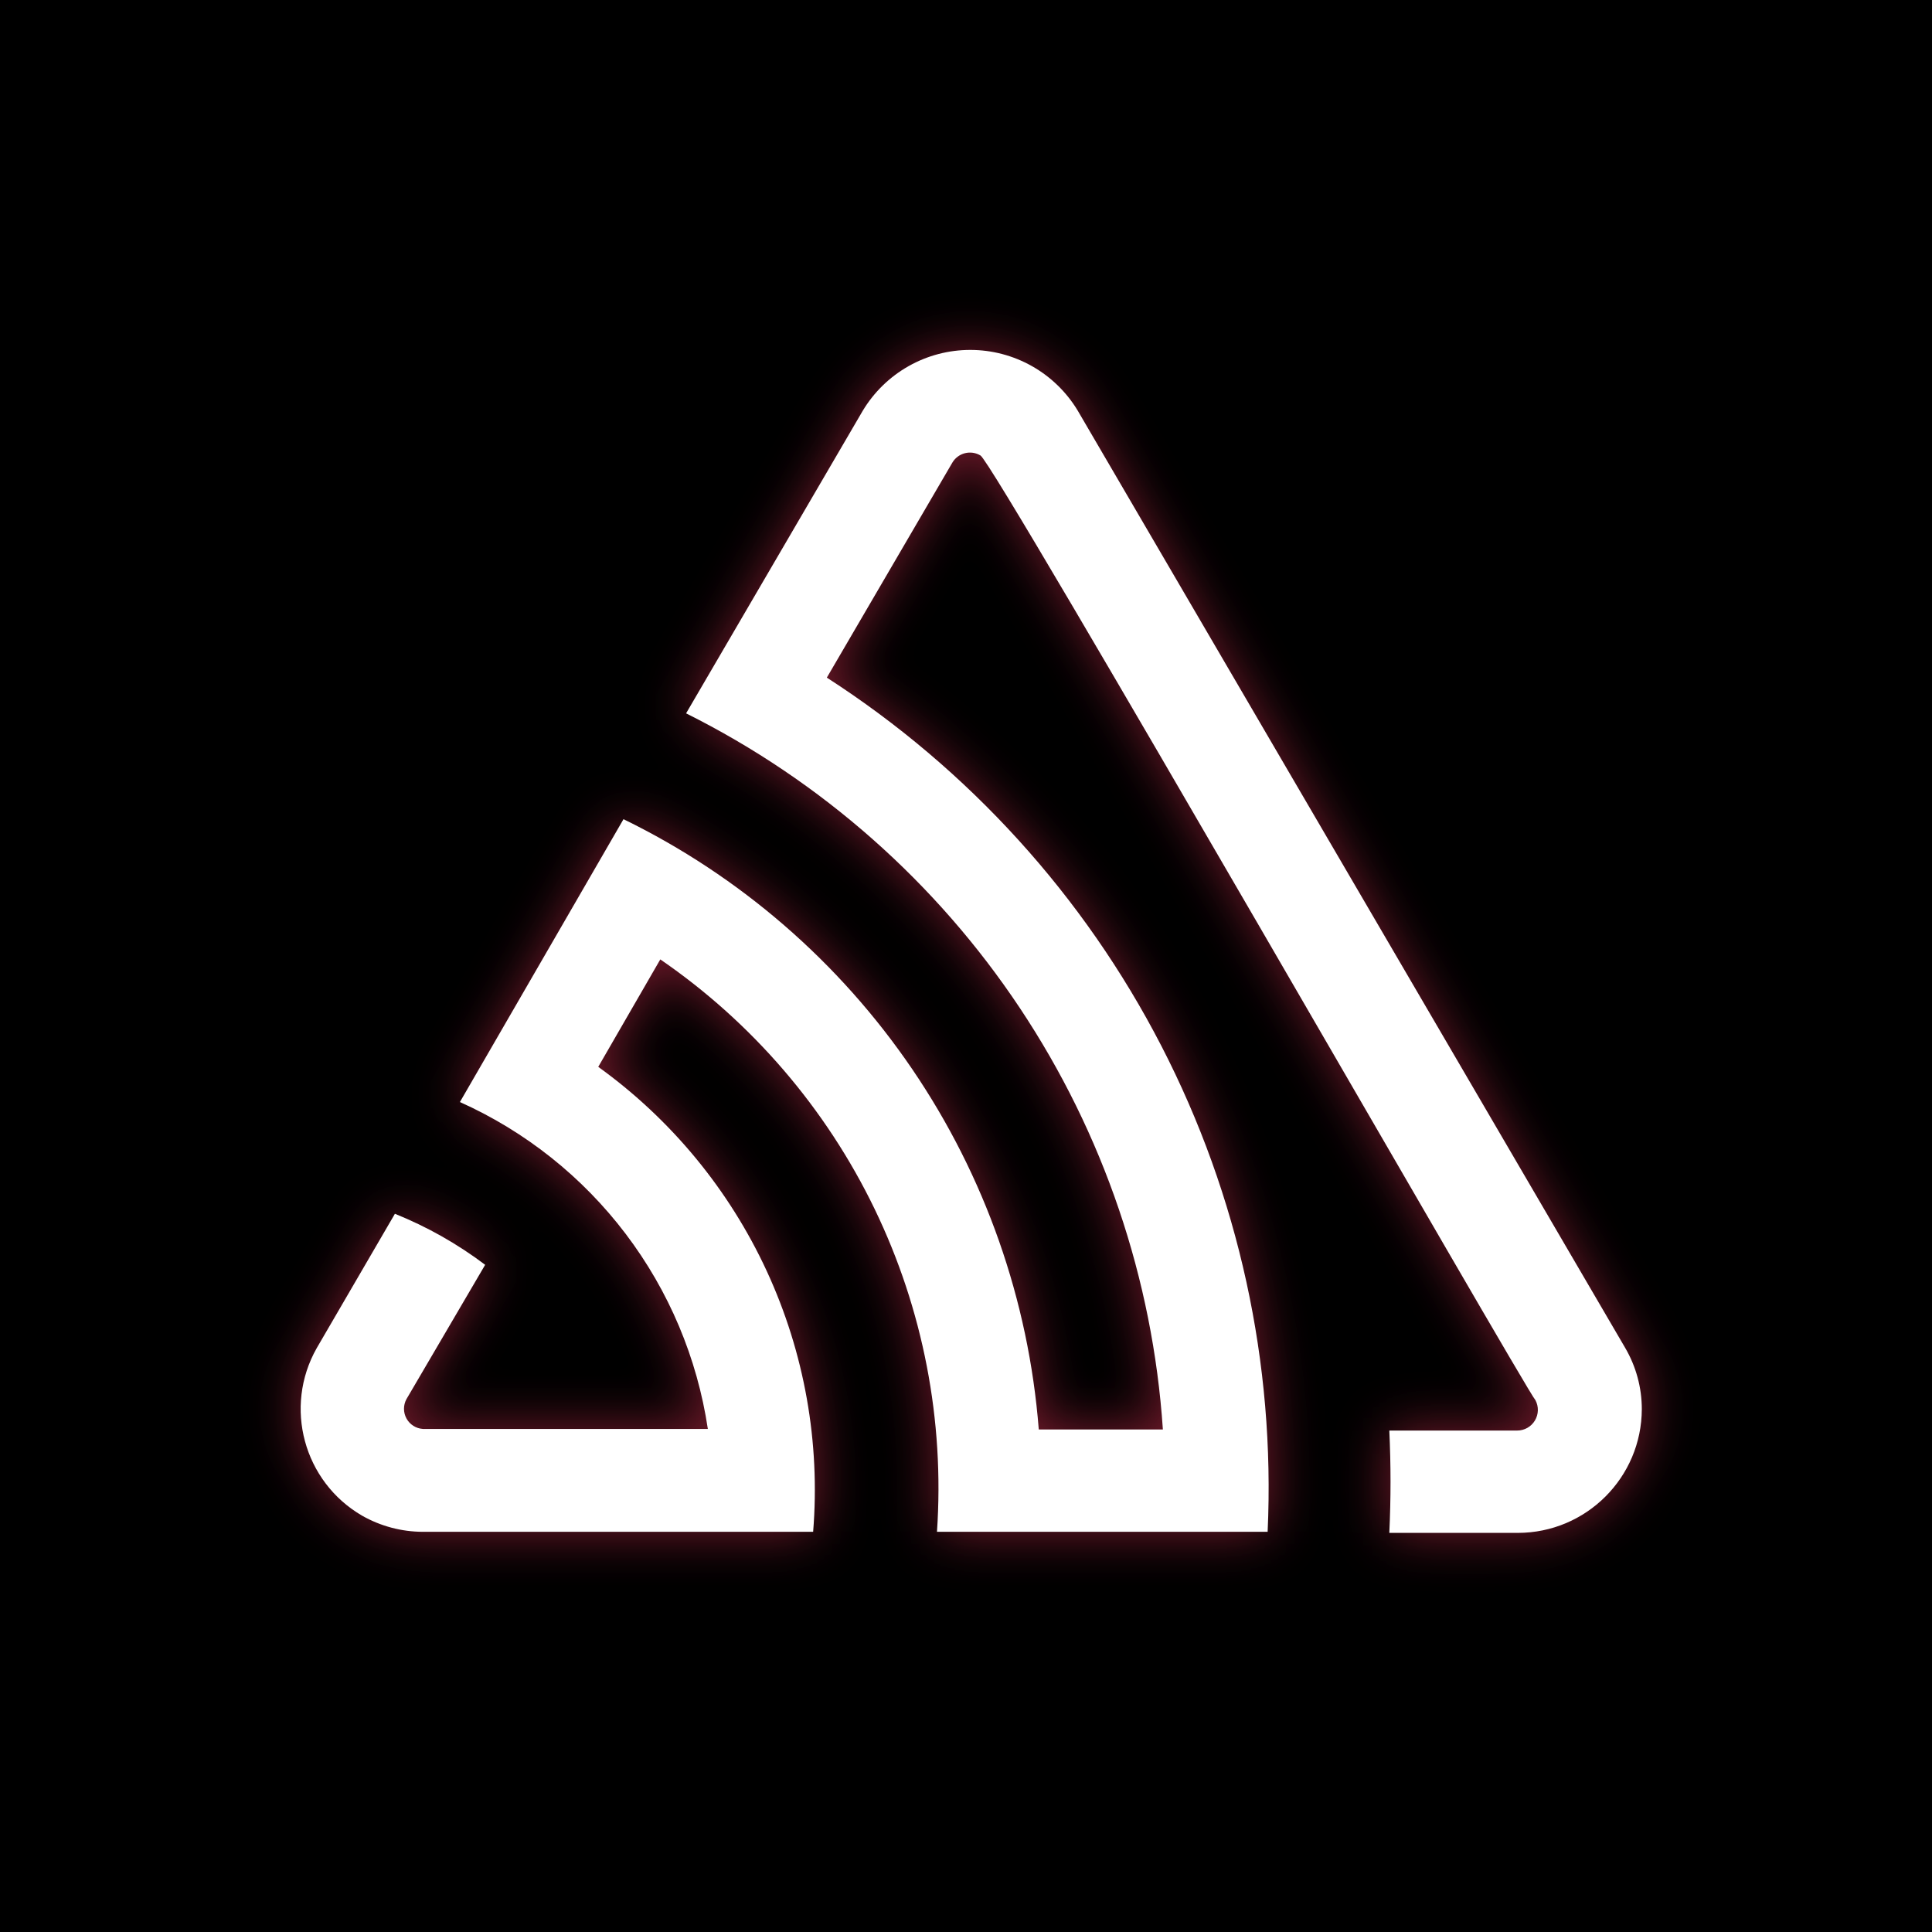
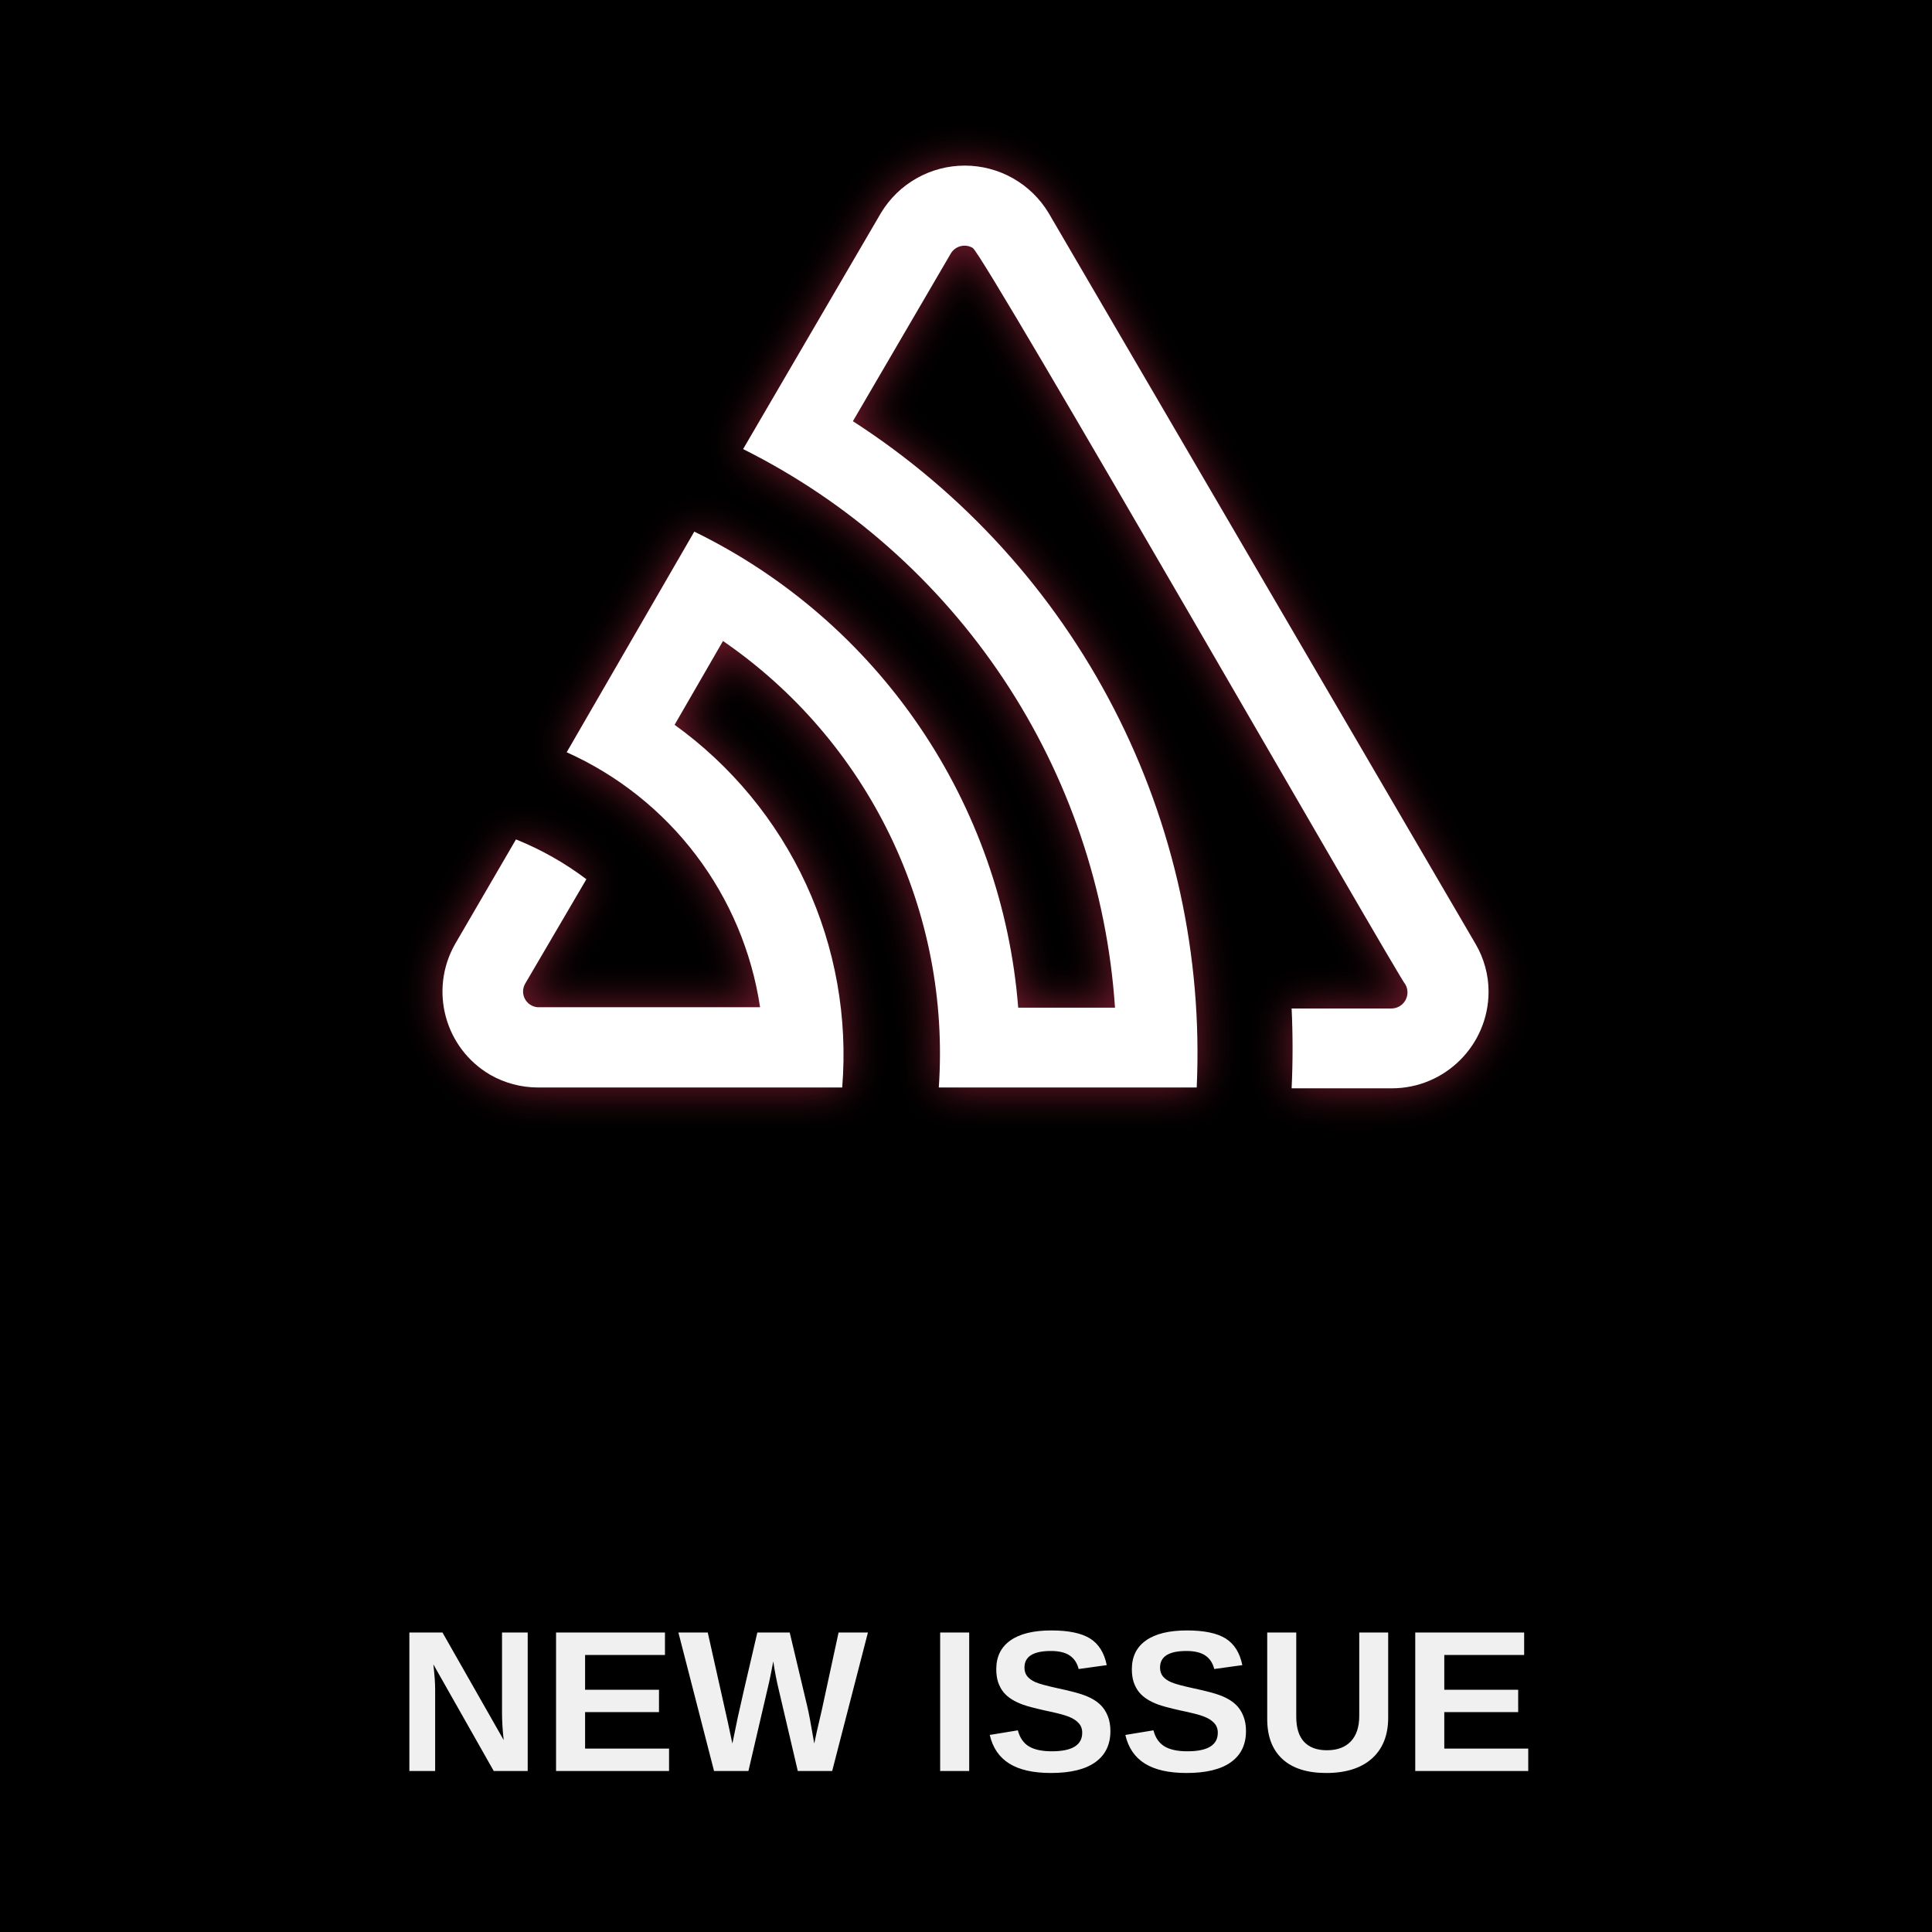
<svg xmlns="http://www.w3.org/2000/svg" width="288" height="288" viewBox="0 0 288 288">
  <rect width="288" height="288" fill="#000" />
  <defs>
    <filter id="blur44" x="-80%" y="-80%" width="260%" height="260%">
      <feGaussianBlur stdDeviation="44" />
    </filter>
    <filter id="blur20" x="-50%" y="-50%" width="200%" height="200%">
      <feGaussianBlur stdDeviation="20" />
    </filter>
    <filter id="blur9" x="-30%" y="-30%" width="160%" height="160%">
      <feGaussianBlur stdDeviation="9" />
    </filter>
    <filter id="blur4" x="-20%" y="-20%" width="140%" height="140%">
      <feGaussianBlur stdDeviation="4" />
    </filter>
-     <g id="glyph" fill="none" stroke="currentColor" stroke-width="20" stroke-linecap="round" stroke-linejoin="round">
-       <path fill="currentColor" stroke="none" d="M160.654 61.211c-1.663-2.761-4.012-5.045-6.818-6.63-2.807-1.586-5.975-2.419-9.198-2.419s-6.392.833-9.198 2.419c-2.807 1.585-5.155 3.869-6.819 6.63l-26.347 45.127c20.128 10.049 37.278 25.189 49.746 43.915 12.468 18.727 19.82 40.389 21.328 62.836h-18.5c-1.504-19.241-8.007-37.756-18.864-53.712-10.858-15.956-25.694-28.801-43.04-37.263l-24.385 42.164c9.751 4.374 18.246 11.129 24.704 19.644 6.459 8.515 10.672 18.517 12.254 29.087H63.033a3.01 3.01 0 0 1-2.443-4.445l11.732-20.021a58.68 58.68 0 0 0-13.454-7.607l-11.652 20.02a18.4 18.4 0 0 0 6.767 24.986 18.42 18.42 0 0 0 9.05 2.403h58.18c1.081-13.334-1.3-26.72-6.912-38.864-5.612-12.143-14.265-22.631-25.121-30.448l9.25-16.017c13.7 9.41 24.709 22.229 31.942 37.193 7.233 14.964 10.438 31.555 9.301 48.136h49.291c1.148-25.118-4.317-50.098-15.847-72.443-11.531-22.344-28.724-41.271-49.862-54.89l18.7-32.033a3.05 3.05 0 0 1 4.204-1.081c2.123 1.161 81.245 139.225 82.727 140.826a3.08 3.08 0 0 1-2.723 4.525h-19.06c.24 5.099.24 10.184 0 15.256h19.14a18.5 18.5 0 0 0 18.499-18.459 18.1 18.1 0 0 0-2.483-9.13L160.654 61.211Z" />
-     </g>
  </defs>
-   <use href="#glyph" color="#ff375f" filter="url(#blur4)" opacity=".48" />
-   <use href="#glyph" color="#fff" opacity="1" />
+   <g fill="none" stroke="#ff375f" stroke-width="20" stroke-linecap="round" stroke-linejoin="round" transform="translate(31 -16) scale(.78)" filter="url(#blur4)" opacity=".48">
+     <path fill="#ff375f" stroke="none" d="M160.654 61.211c-1.663-2.761-4.012-5.045-6.818-6.63-2.807-1.586-5.975-2.419-9.198-2.419s-6.392.833-9.198 2.419c-2.807 1.585-5.155 3.869-6.819 6.63l-26.347 45.127c20.128 10.049 37.278 25.189 49.746 43.915 12.468 18.727 19.82 40.389 21.328 62.836h-18.5c-1.504-19.241-8.007-37.756-18.864-53.712-10.858-15.956-25.694-28.801-43.04-37.263l-24.385 42.164c9.751 4.374 18.246 11.129 24.704 19.644 6.459 8.515 10.672 18.517 12.254 29.087H63.033a3.01 3.01 0 0 1-2.443-4.445l11.732-20.021a58.68 58.68 0 0 0-13.454-7.607l-11.652 20.02a18.4 18.4 0 0 0 6.767 24.986 18.42 18.42 0 0 0 9.05 2.403h58.18c1.081-13.334-1.3-26.72-6.912-38.864-5.612-12.143-14.265-22.631-25.121-30.448l9.25-16.017c13.7 9.41 24.709 22.229 31.942 37.193 7.233 14.964 10.438 31.555 9.301 48.136h49.291c1.148-25.118-4.317-50.098-15.847-72.443-11.531-22.344-28.724-41.271-49.862-54.89l18.7-32.033a3.05 3.05 0 0 1 4.204-1.081c2.123 1.161 81.245 139.225 82.727 140.826a3.08 3.08 0 0 1-2.723 4.525h-19.06c.24 5.099.24 10.184 0 15.256h19.14a18.5 18.5 0 0 0 18.499-18.459 18.1 18.1 0 0 0-2.483-9.13L160.654 61.211Z" />
+   </g>
+   <g fill="none" stroke="#fff" stroke-width="20" stroke-linecap="round" stroke-linejoin="round" transform="translate(31 -16) scale(.78)" opacity="1">
+     <path fill="#fff" stroke="none" d="M160.654 61.211c-1.663-2.761-4.012-5.045-6.818-6.63-2.807-1.586-5.975-2.419-9.198-2.419s-6.392.833-9.198 2.419c-2.807 1.585-5.155 3.869-6.819 6.63l-26.347 45.127c20.128 10.049 37.278 25.189 49.746 43.915 12.468 18.727 19.82 40.389 21.328 62.836h-18.5c-1.504-19.241-8.007-37.756-18.864-53.712-10.858-15.956-25.694-28.801-43.04-37.263l-24.385 42.164c9.751 4.374 18.246 11.129 24.704 19.644 6.459 8.515 10.672 18.517 12.254 29.087H63.033a3.01 3.01 0 0 1-2.443-4.445l11.732-20.021a58.68 58.68 0 0 0-13.454-7.607l-11.652 20.02a18.4 18.4 0 0 0 6.767 24.986 18.42 18.42 0 0 0 9.05 2.403h58.18c1.081-13.334-1.3-26.72-6.912-38.864-5.612-12.143-14.265-22.631-25.121-30.448l9.25-16.017c13.7 9.41 24.709 22.229 31.942 37.193 7.233 14.964 10.438 31.555 9.301 48.136h49.291c1.148-25.118-4.317-50.098-15.847-72.443-11.531-22.344-28.724-41.271-49.862-54.89l18.7-32.033a3.05 3.05 0 0 1 4.204-1.081c2.123 1.161 81.245 139.225 82.727 140.826a3.08 3.08 0 0 1-2.723 4.525h-19.06c.24 5.099.24 10.184 0 15.256h19.14a18.5 18.5 0 0 0 18.499-18.459 18.1 18.1 0 0 0-2.483-9.13L160.654 61.211Z" />
+   </g>
+   <text x="144" y="264" fill="#fff" opacity=".94" font-family="Arial,sans-serif" font-size="30" font-weight="700" letter-spacing=".2" text-anchor="middle">NEW ISSUE</text>
</svg>
